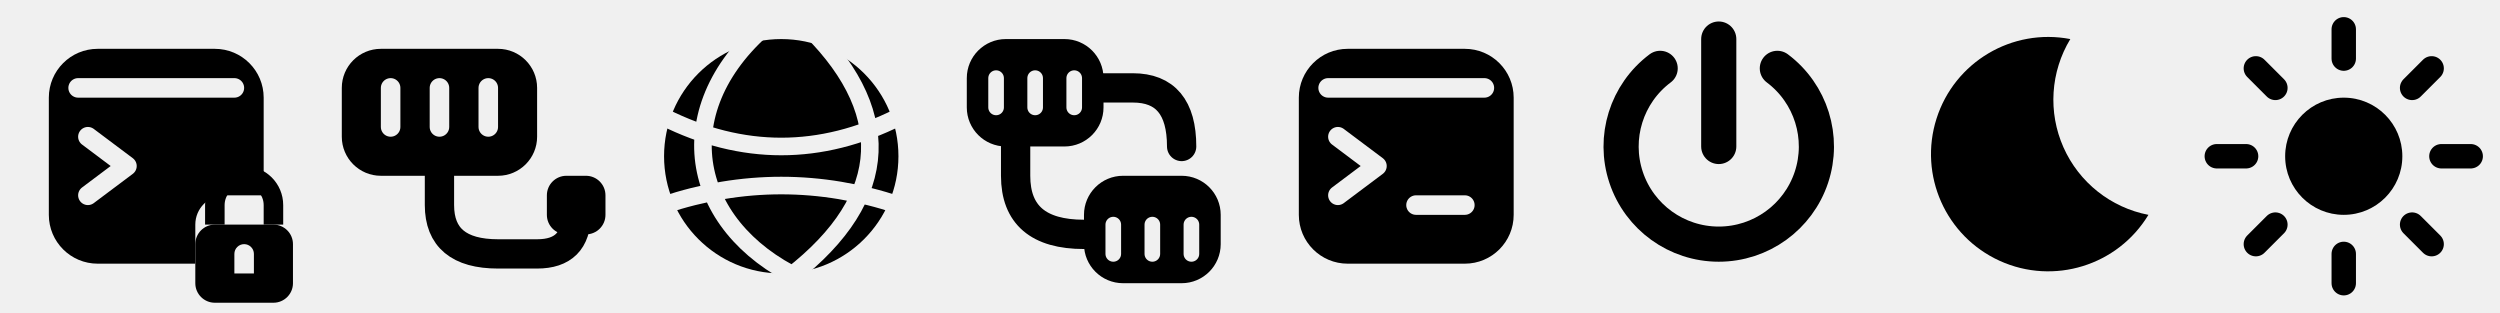
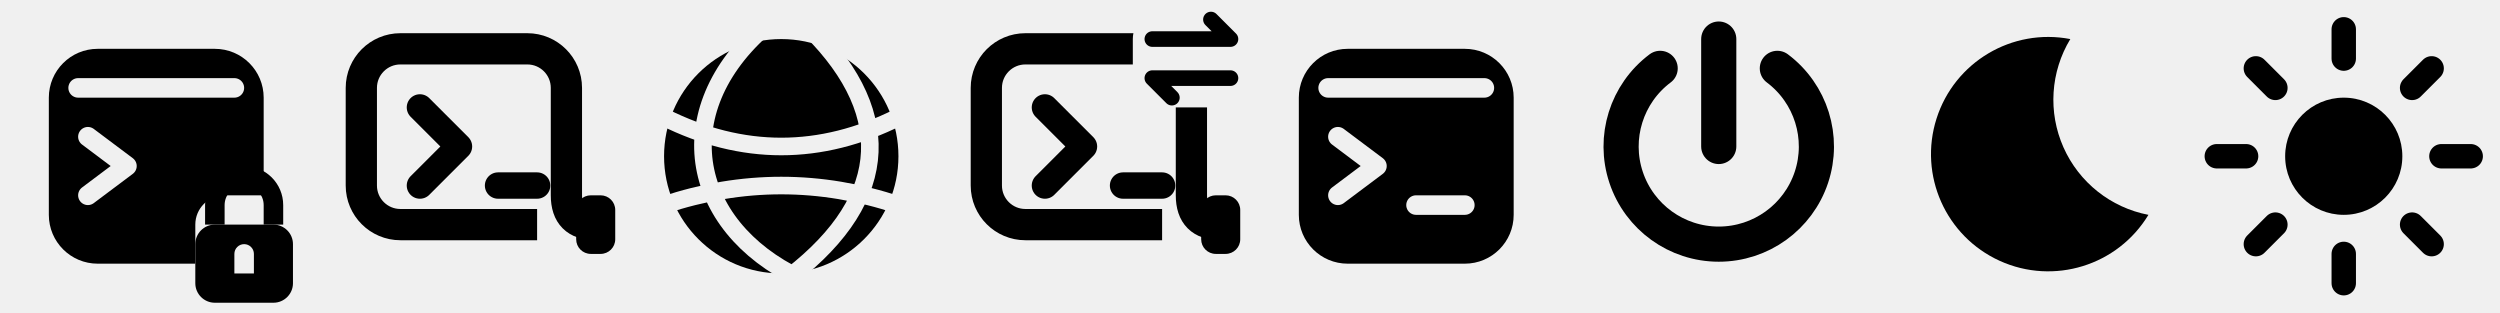
<svg xmlns="http://www.w3.org/2000/svg" width="256" height="32" viewBox="0 0 256 32">
  <defs>
    <mask id="console">
      <rect width="32" height="32" fill="white" />
      <path d="M8 9h16M9 14l4 3-4 3M17 21h5" fill="none" stroke="black" stroke-width="2" stroke-linecap="round" stroke-linejoin="round" />
    </mask>
    <mask id="ssh">
      <rect width="32" height="32" fill="white" />
      <path d="M8 9h16M9 14l4 3-4 3" fill="none" stroke="black" stroke-width="2" stroke-linecap="round" stroke-linejoin="round" />
      <rect x="20" y="20" width="10" height="10" rx="3" fill="black" />
    </mask>
    <mask id="port">
      <rect width="32" height="32" fill="white" />
      <path d="M8 9v4m5-4v4m5-4v4" stroke="black" stroke-width="2" stroke-linecap="round" />
    </mask>
    <mask id="remote">
      <rect width="32" height="32" fill="white" />
      <path d="M6 8v3m4-3v3m4-3v3m4 12v3m4-3v3m4-3v3" stroke="black" stroke-width="1.6" stroke-linecap="round" />
    </mask>
    <mask id="globe">
      <rect width="32" height="32" fill="white" />
      <path d="M4 12q12 6 24 0M4 21q12-4 24 0M14 3C4 12 7 24 19 29M19 3c9 9 8 18-3 26" fill="none" stroke="black" stroke-width="1.8" />
    </mask>
+     <mask id="remoteBadge">
+       <rect width="32" height="32" fill="white" />
+       <rect x="20" y="1" width="12" height="10" rx="3" fill="black" />
+     </mask>
  </defs>
  <g fill="#000000">
    <g>
      <rect x="5" y="5" width="22" height="22" rx="5" mask="url(#ssh)" />
      <path d="M22 23v-2a3 3 0 0 1 6 0v2" fill="none" stroke="#000000" stroke-width="2" />
      <path fill-rule="evenodd" d="M22 23h6a2 2 0 0 1 2 2v4a2 2 0 0 1-2 2h-6a2 2 0 0 1-2-2v-4a2 2 0 0 1 2-2m3 2a1 1 0 0 0-1 1v2h2v-2a1 1 0 0 0-1-1" />
    </g>
-     <g transform="translate(32)">
-       <rect x="3" y="5" width="20" height="13" rx="4" mask="url(#port)" />
-       <path d="M13 18v3q0 5 6 5h4q4 0 4-4" fill="none" stroke="#000000" stroke-width="3" stroke-linecap="round" />
-       <rect x="24" y="18" width="6" height="6" rx="2" />
+     <g transform="translate(32)" color="#000000">
+       <path d="M23 23H9a4 4 0 0 1-4-4V9a4 4 0 0 1 4-4h13a4 4 0 0 1 4 4v11q0 3 3 3" fill="none" stroke="currentColor" stroke-width="3.2" stroke-linejoin="round" />
+       <path d="m11 11 4 4-4 4m8 0h4" fill="none" stroke="currentColor" stroke-width="2.7" stroke-linecap="round" stroke-linejoin="round" />
+       <rect x="27" y="20" width="4" height="6" rx="1.5" fill="currentColor" />
    </g>
    <g transform="translate(64)">
      <circle cx="16" cy="16" r="12" mask="url(#globe)" />
    </g>
-     <g transform="translate(96)" mask="url(#remote)">
-       <rect x="3" y="4" width="14" height="11" rx="4" />
-       <rect x="15" y="18" width="14" height="11" rx="4" />
-       <path d="M17 9h3q5 0 5 6M8 15v3q0 6 7 6" fill="none" stroke="#000000" stroke-width="3" stroke-linecap="round" />
+     <g transform="translate(96)" color="#000000">
+       <g mask="url(#remoteBadge)">
+         <path d="M23 23H9a4 4 0 0 1-4-4V9a4 4 0 0 1 4-4h13a4 4 0 0 1 4 4v11q0 3 3 3" fill="none" stroke="currentColor" stroke-width="3.2" stroke-linejoin="round" />
+         <path d="m11 11 4 4-4 4m8 0h4" fill="none" stroke="currentColor" stroke-width="2.7" stroke-linecap="round" stroke-linejoin="round" />
+         <rect x="27" y="20" width="4" height="6" rx="1.5" fill="currentColor" />
+       </g>
+       <path d="M22 4h8l-2-2m2 6h-8l2 2" fill="none" stroke="currentColor" stroke-width="1.6" stroke-linecap="round" stroke-linejoin="round" />
    </g>
    <g transform="translate(128)">
      <rect x="5" y="5" width="22" height="22" rx="5" mask="url(#console)" />
    </g>
    <g transform="translate(160)" fill="none" stroke="#000000" stroke-width="3.6" stroke-linecap="round">
      <path d="M10 7a10 10 0 1 0 12 0M16 4v11" />
    </g>
    <g transform="translate(192)">
      <path d="M20 4a12 12 0 1 0 8 18A12 12 0 0 1 20 4" />
    </g>
    <g transform="translate(224)">
      <circle cx="16" cy="16" r="6" />
      <path d="M16 3v3m0 20v3M3 16h3m20 0h3M7 7l2 2m14 14 2 2M7 25l2-2M23 9l2-2" stroke="#000000" stroke-width="2.5" stroke-linecap="round" />
    </g>
  </g>
</svg>
